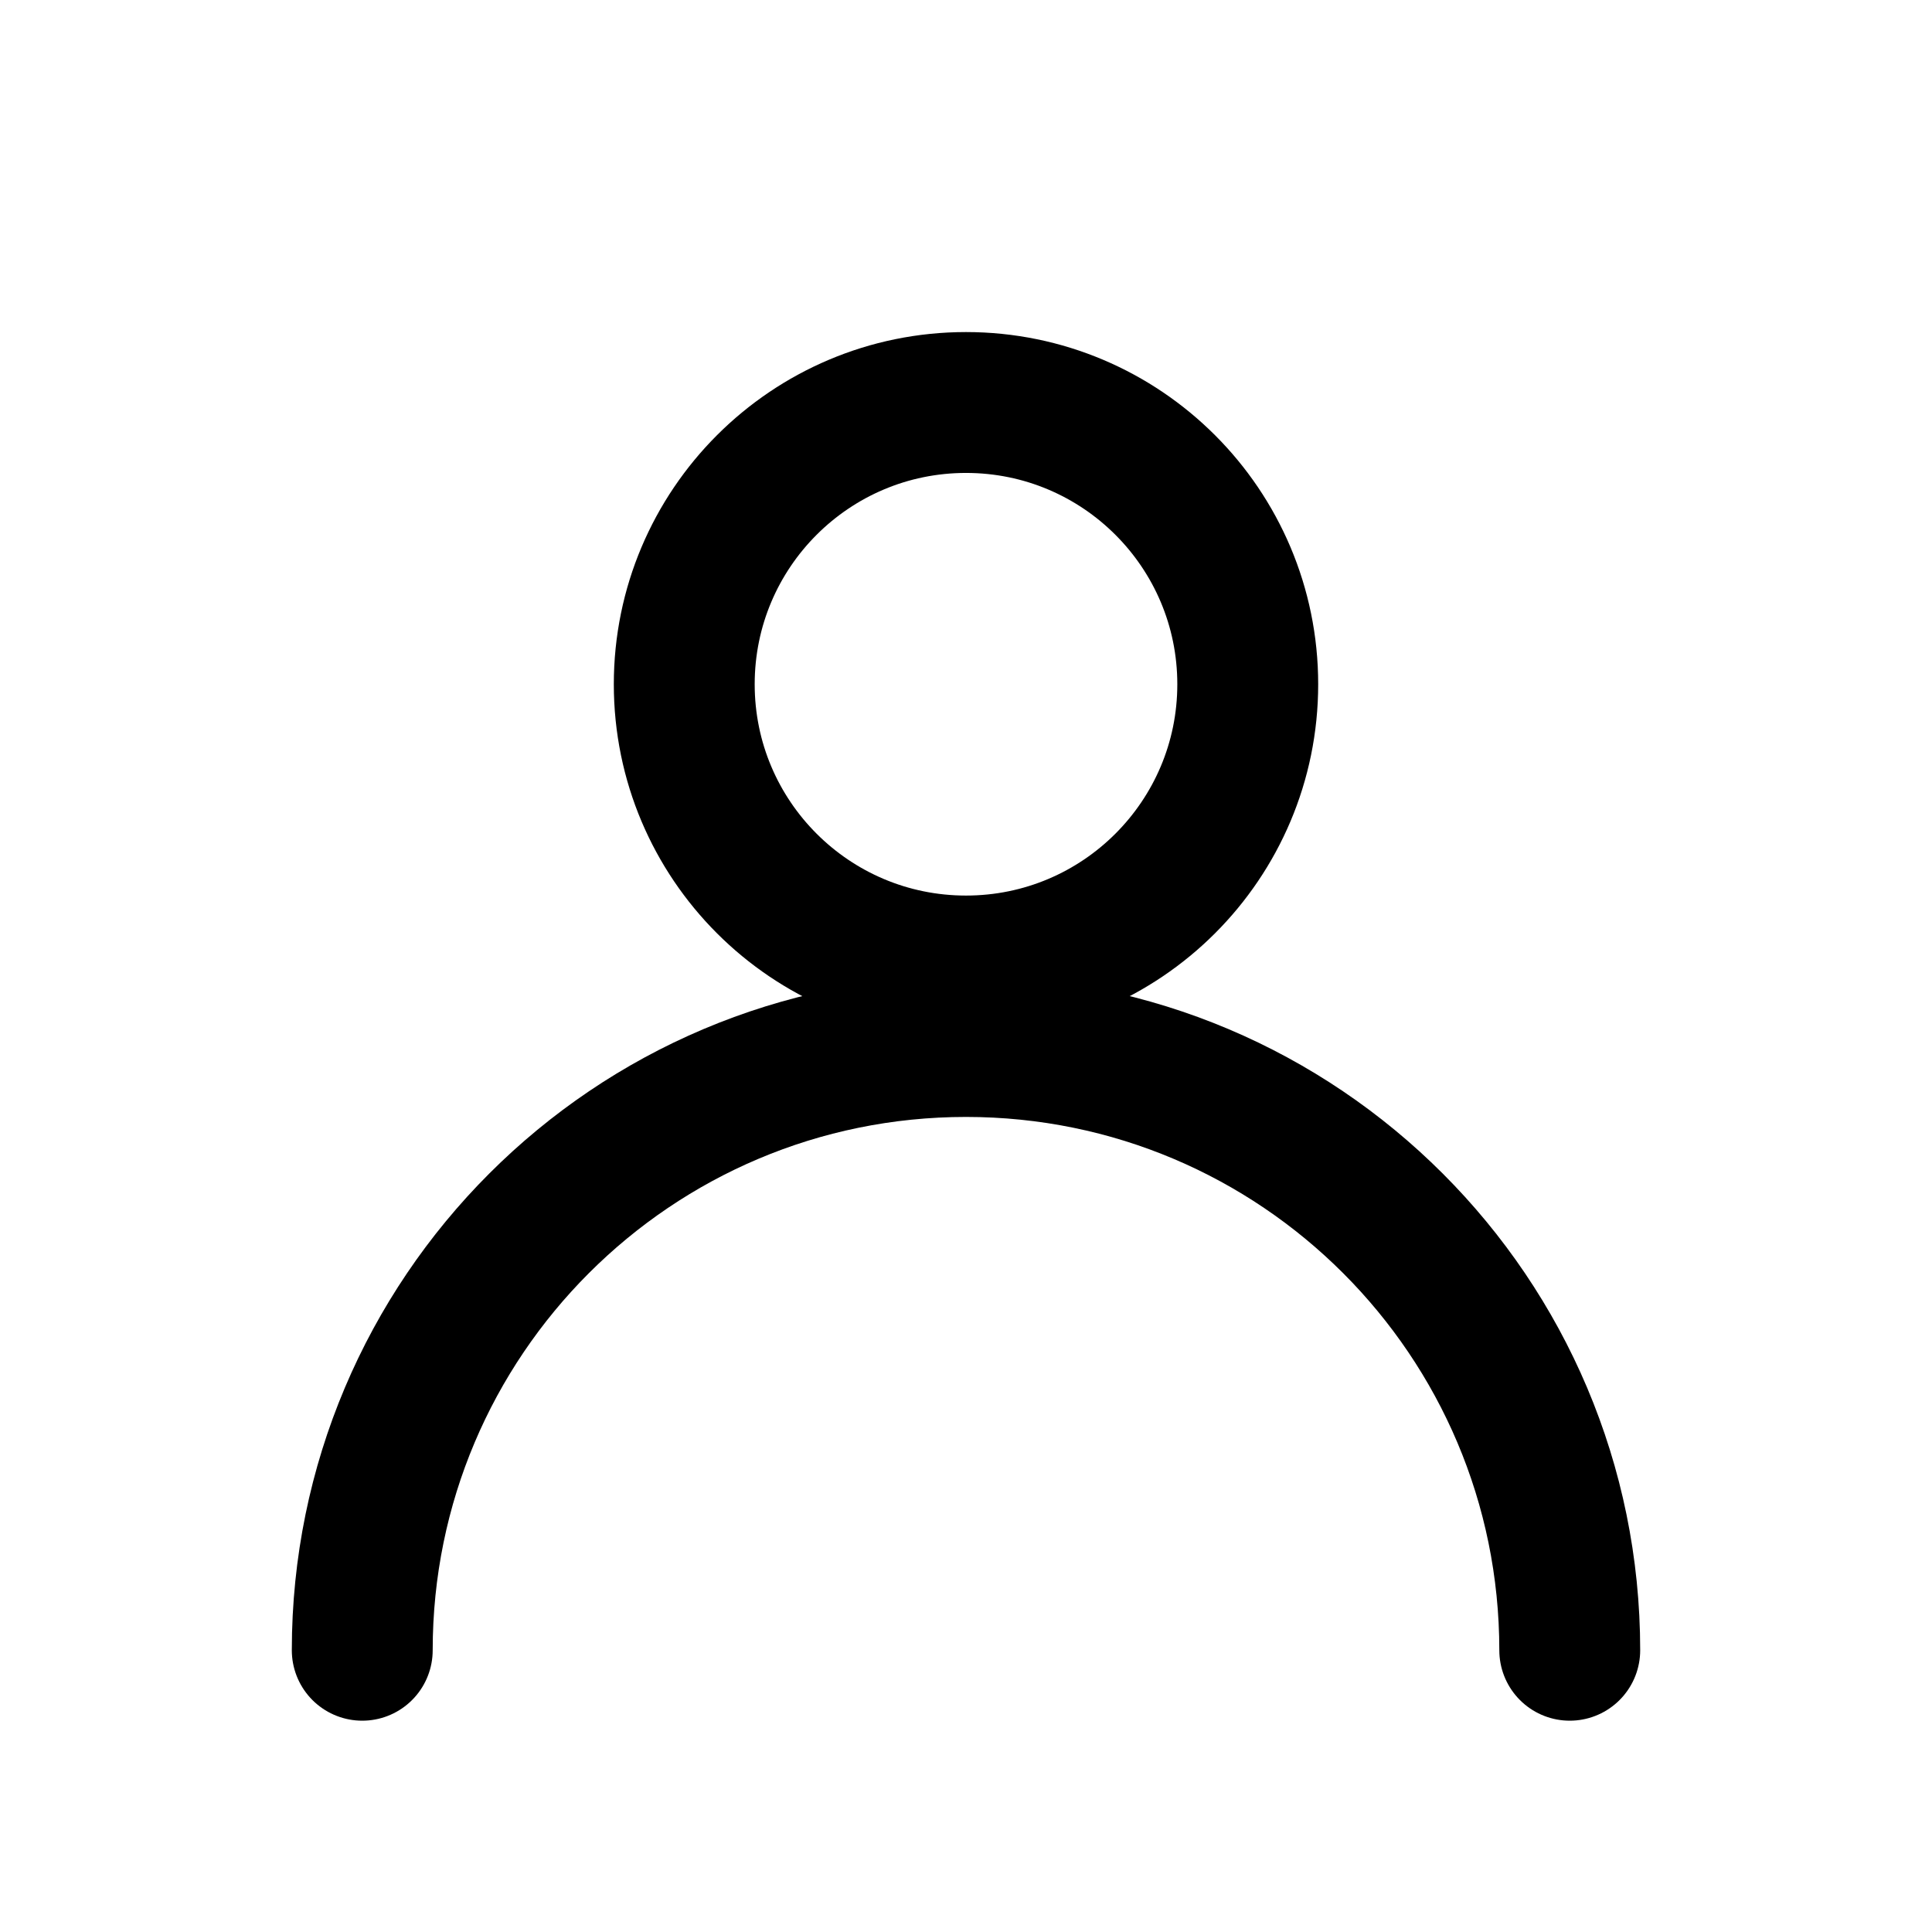
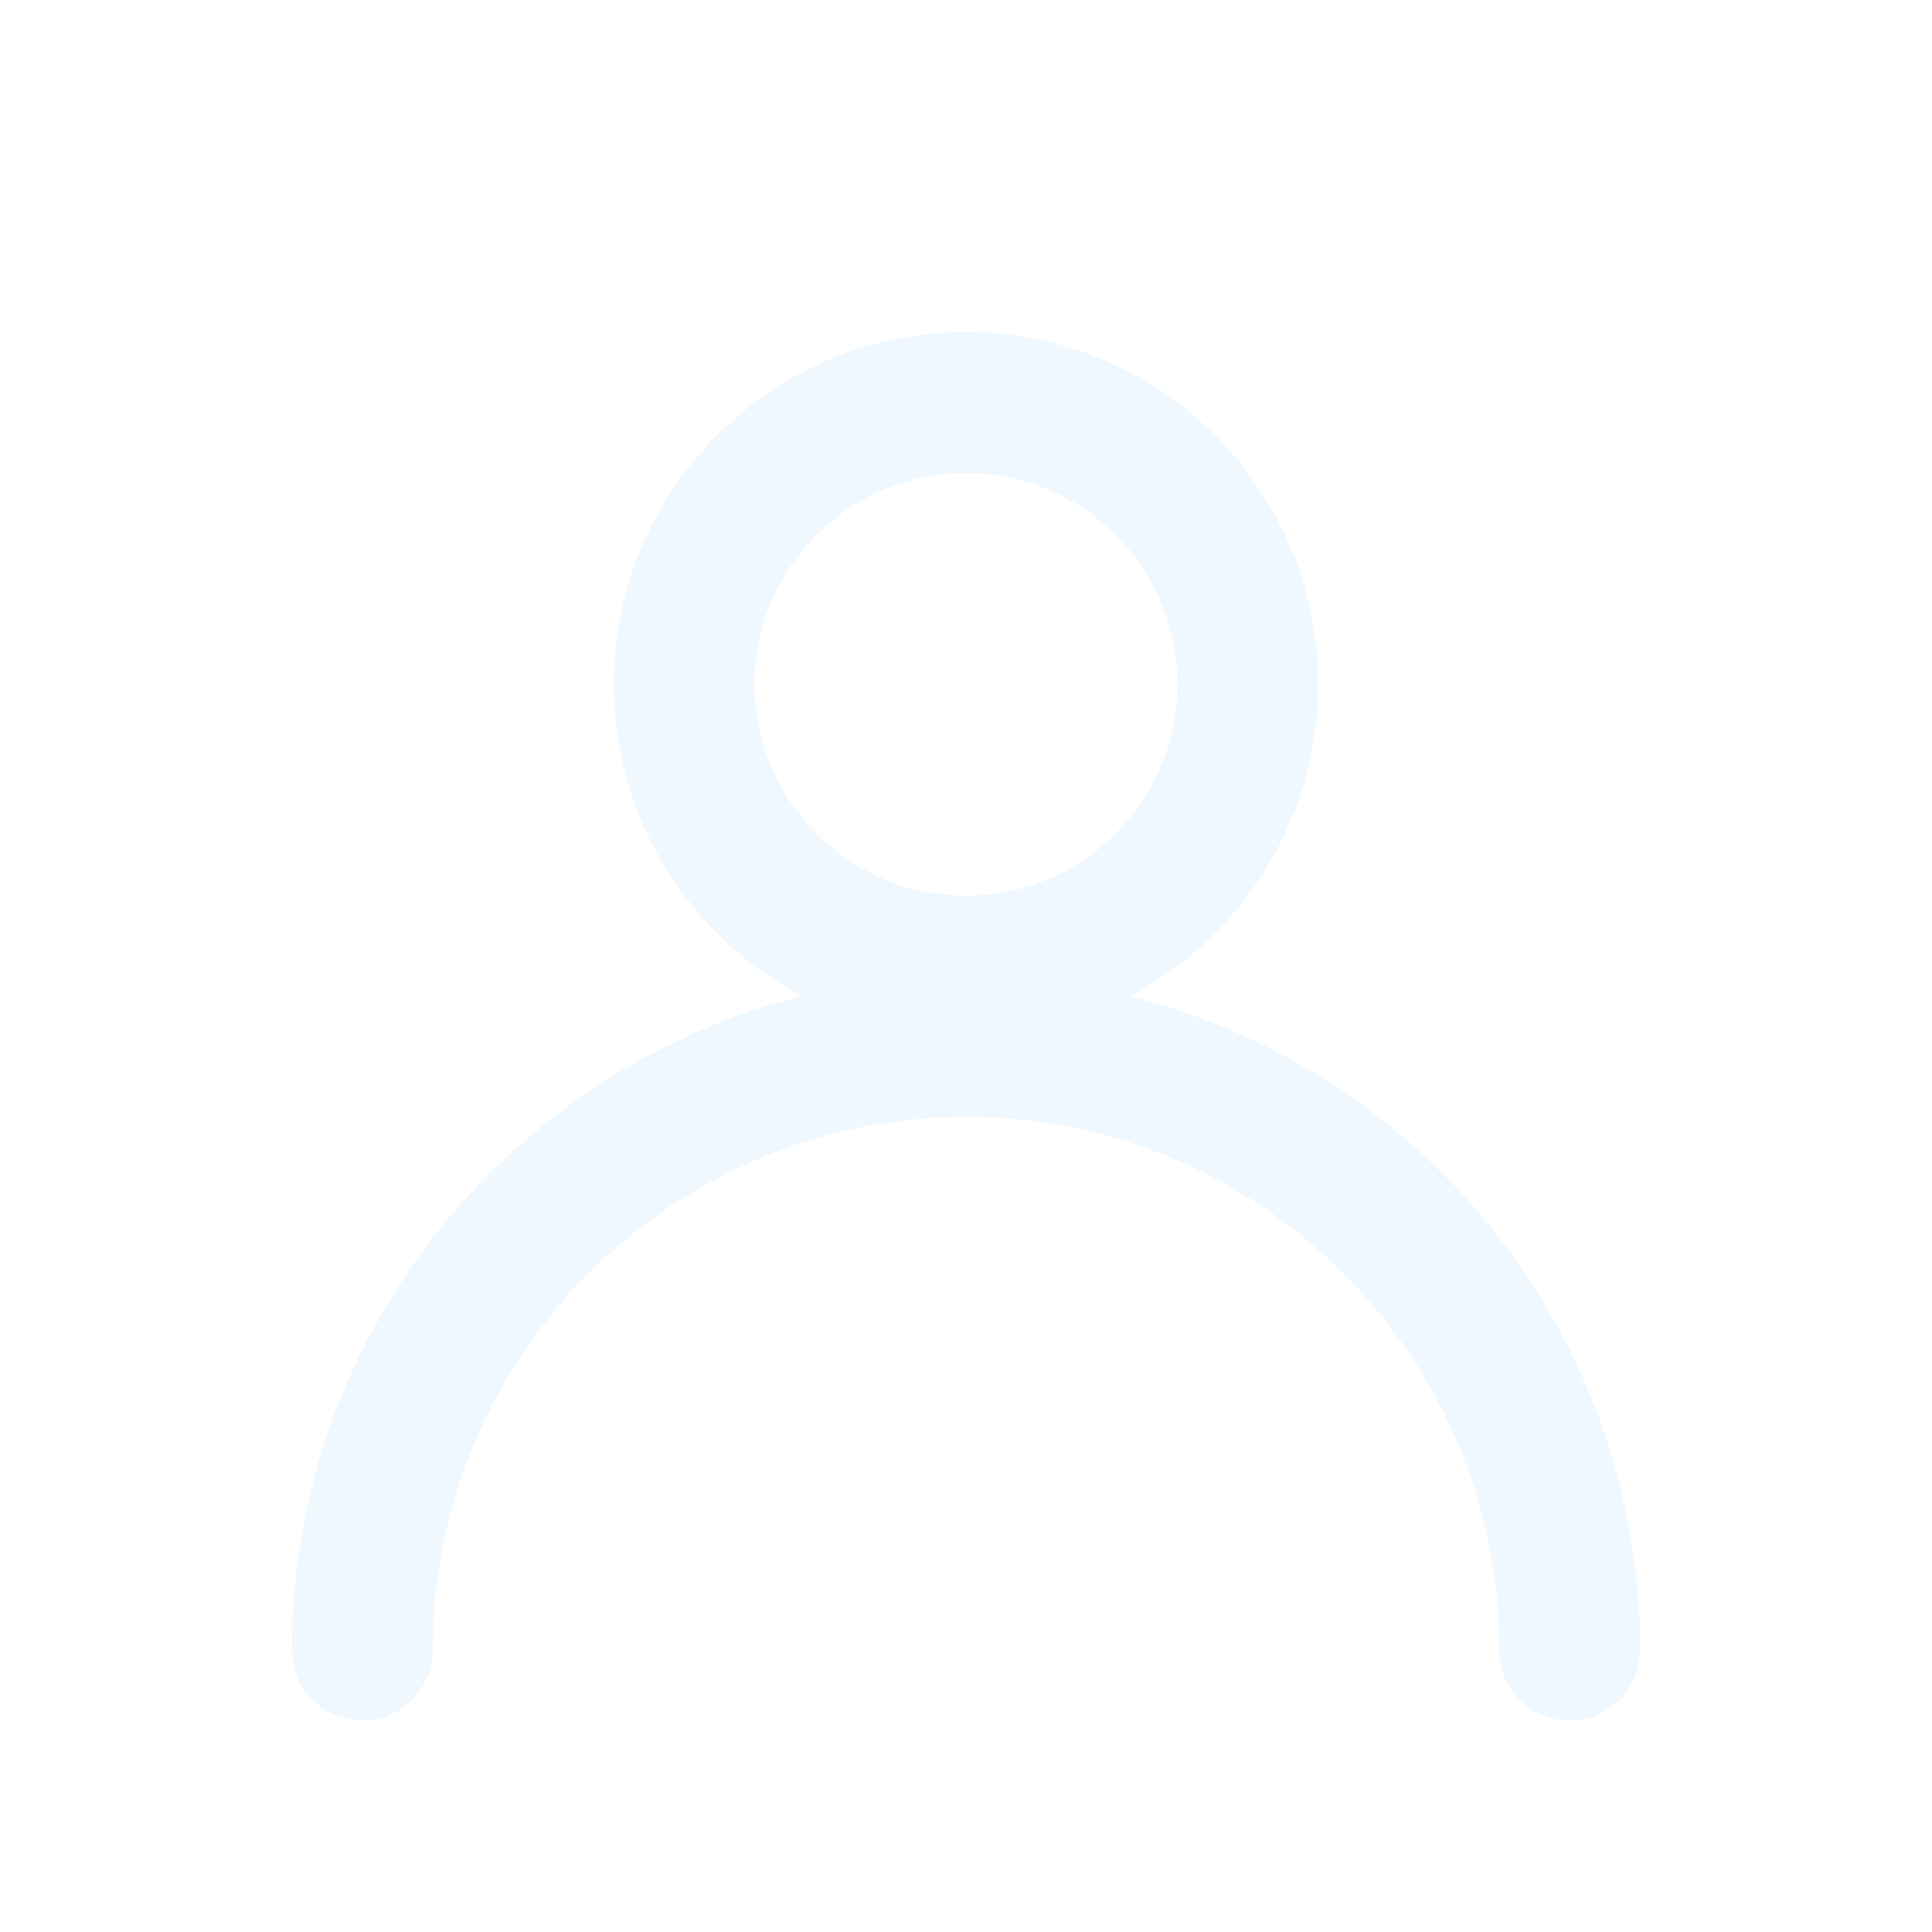
- <svg xmlns="http://www.w3.org/2000/svg" viewBox="0 0 24 24" fill="none" stroke="currentColor" stroke-width="1.75" stroke-linecap="round" stroke-linejoin="round">
+ <svg xmlns="http://www.w3.org/2000/svg" viewBox="0 0 24 24" fill="none" stroke="#f0f8ff" stroke-width="1.75" stroke-linecap="round" stroke-linejoin="round">
  <circle cx="12" cy="8.5" r="3.5" />
  <path d="M4.5 20.5a7.5 7.5 0 0 1 15 0" />
</svg>
